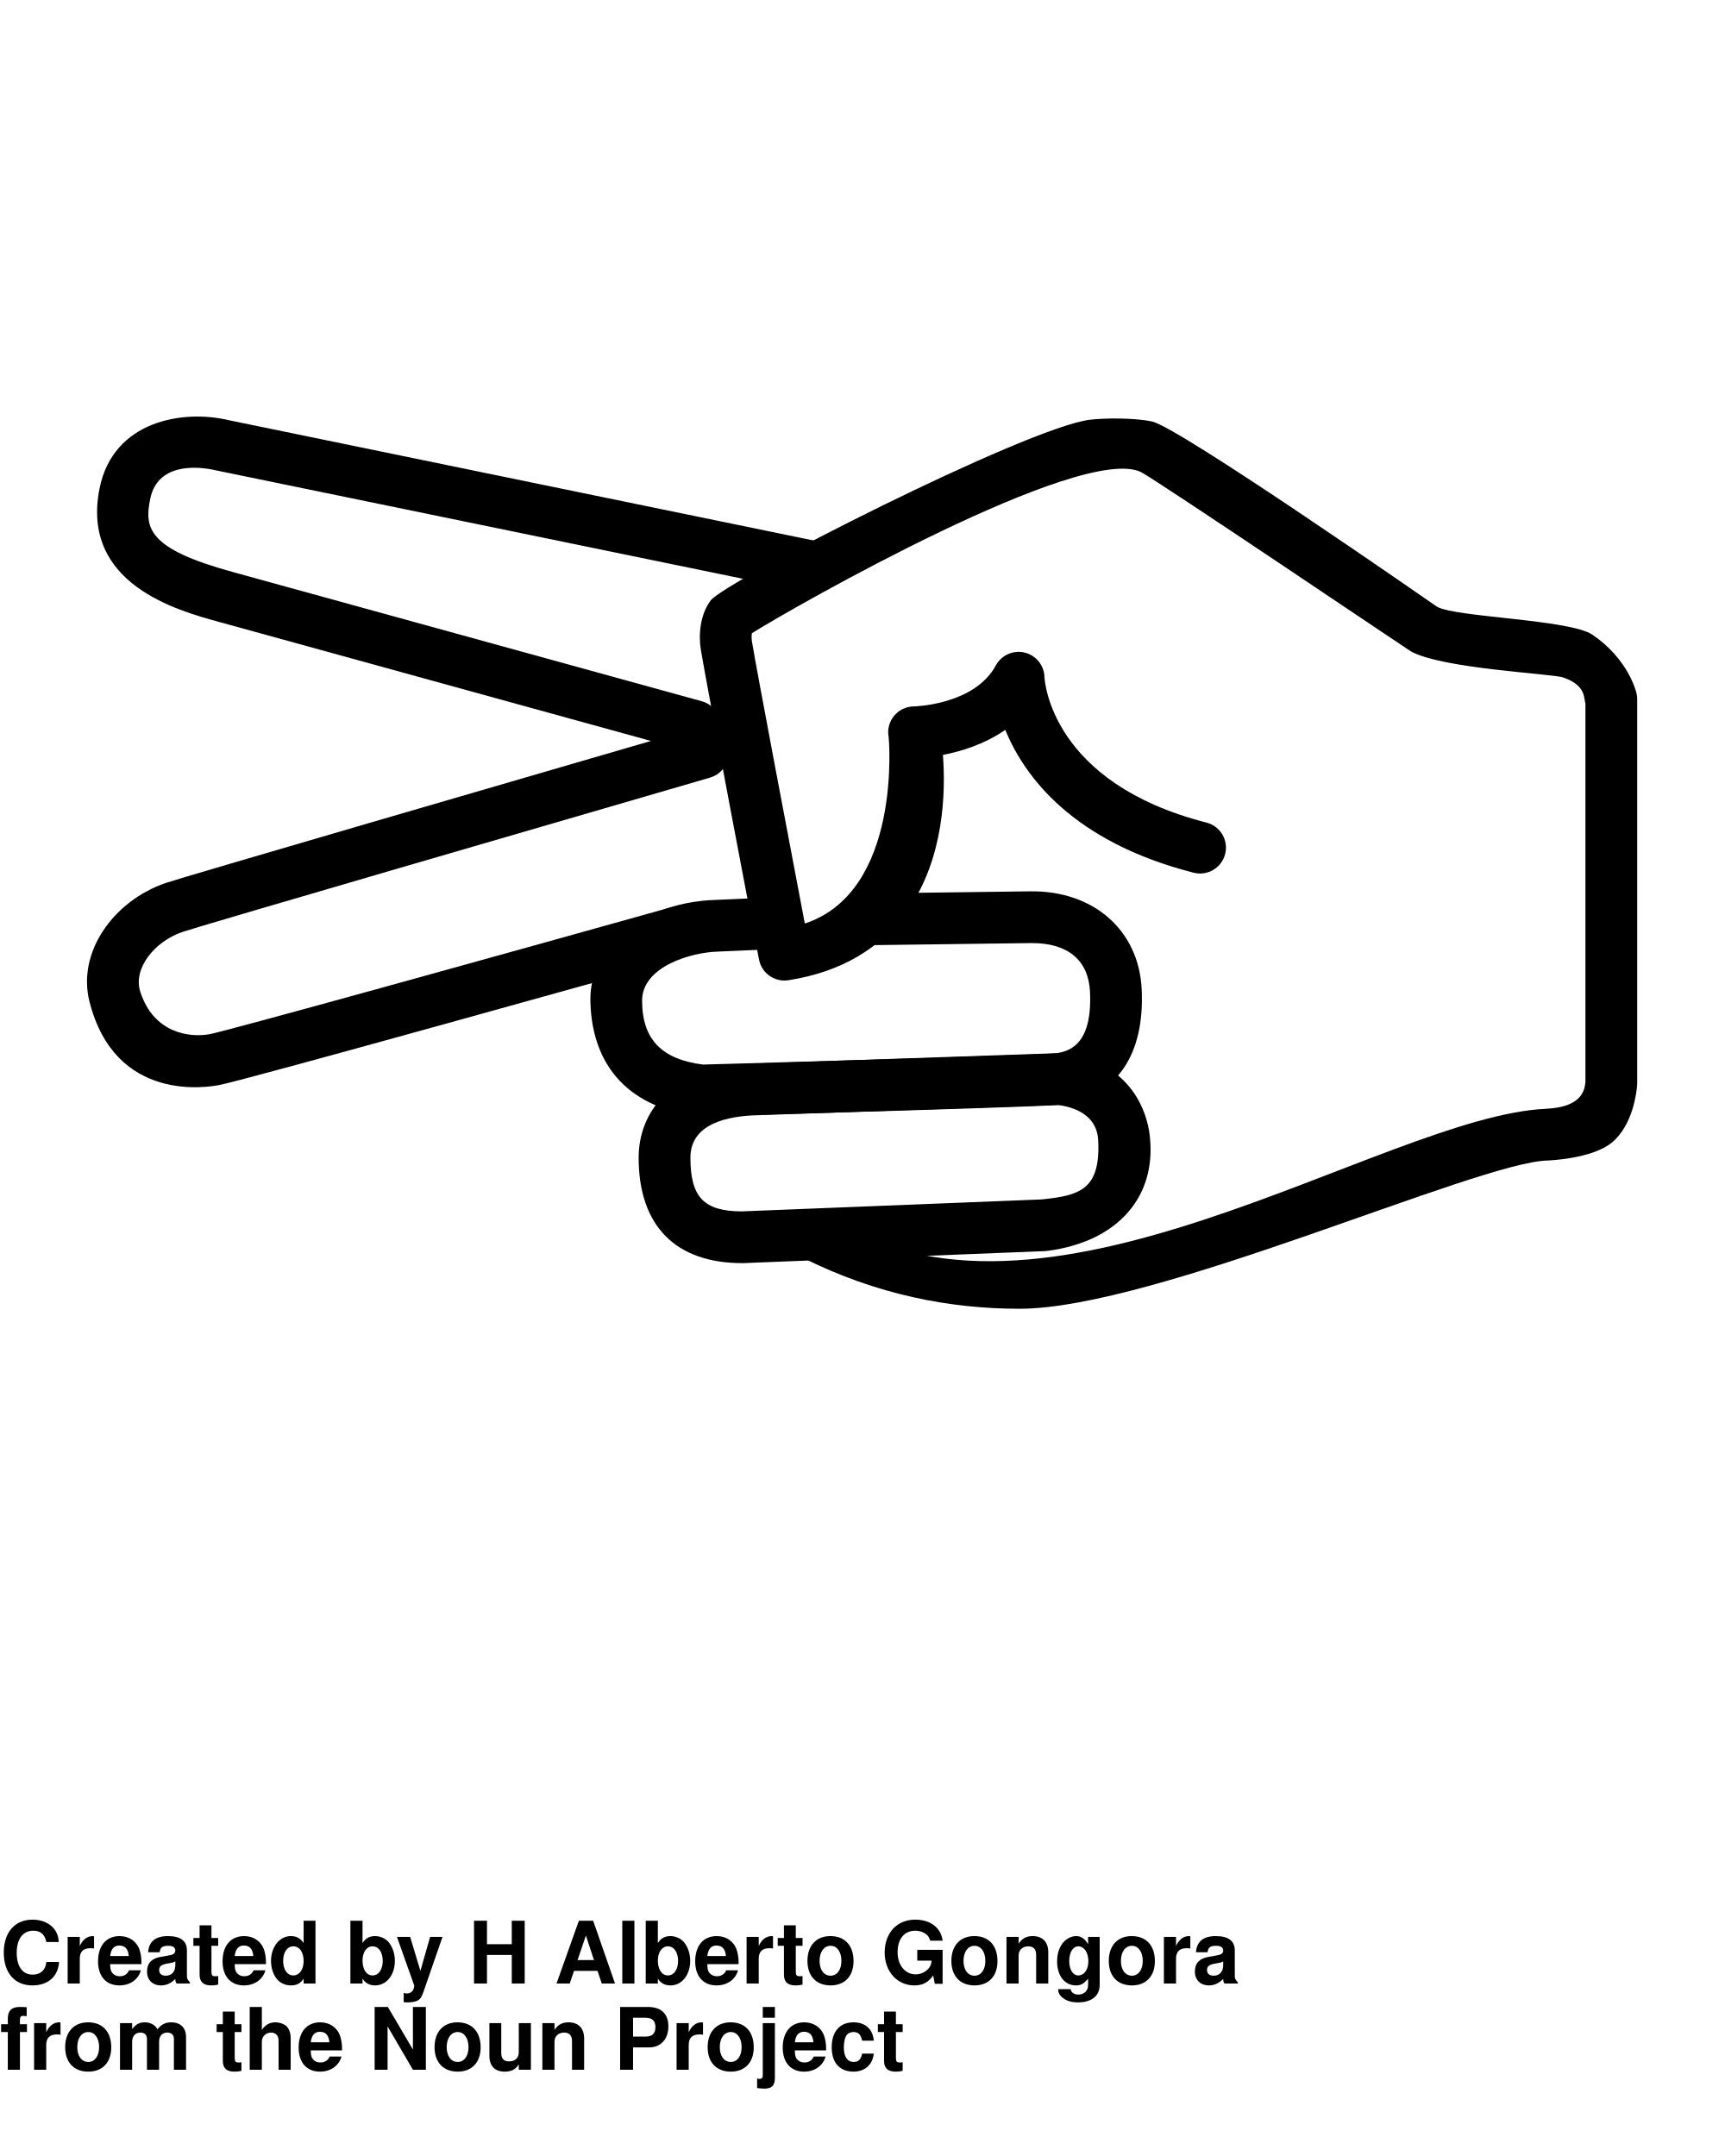
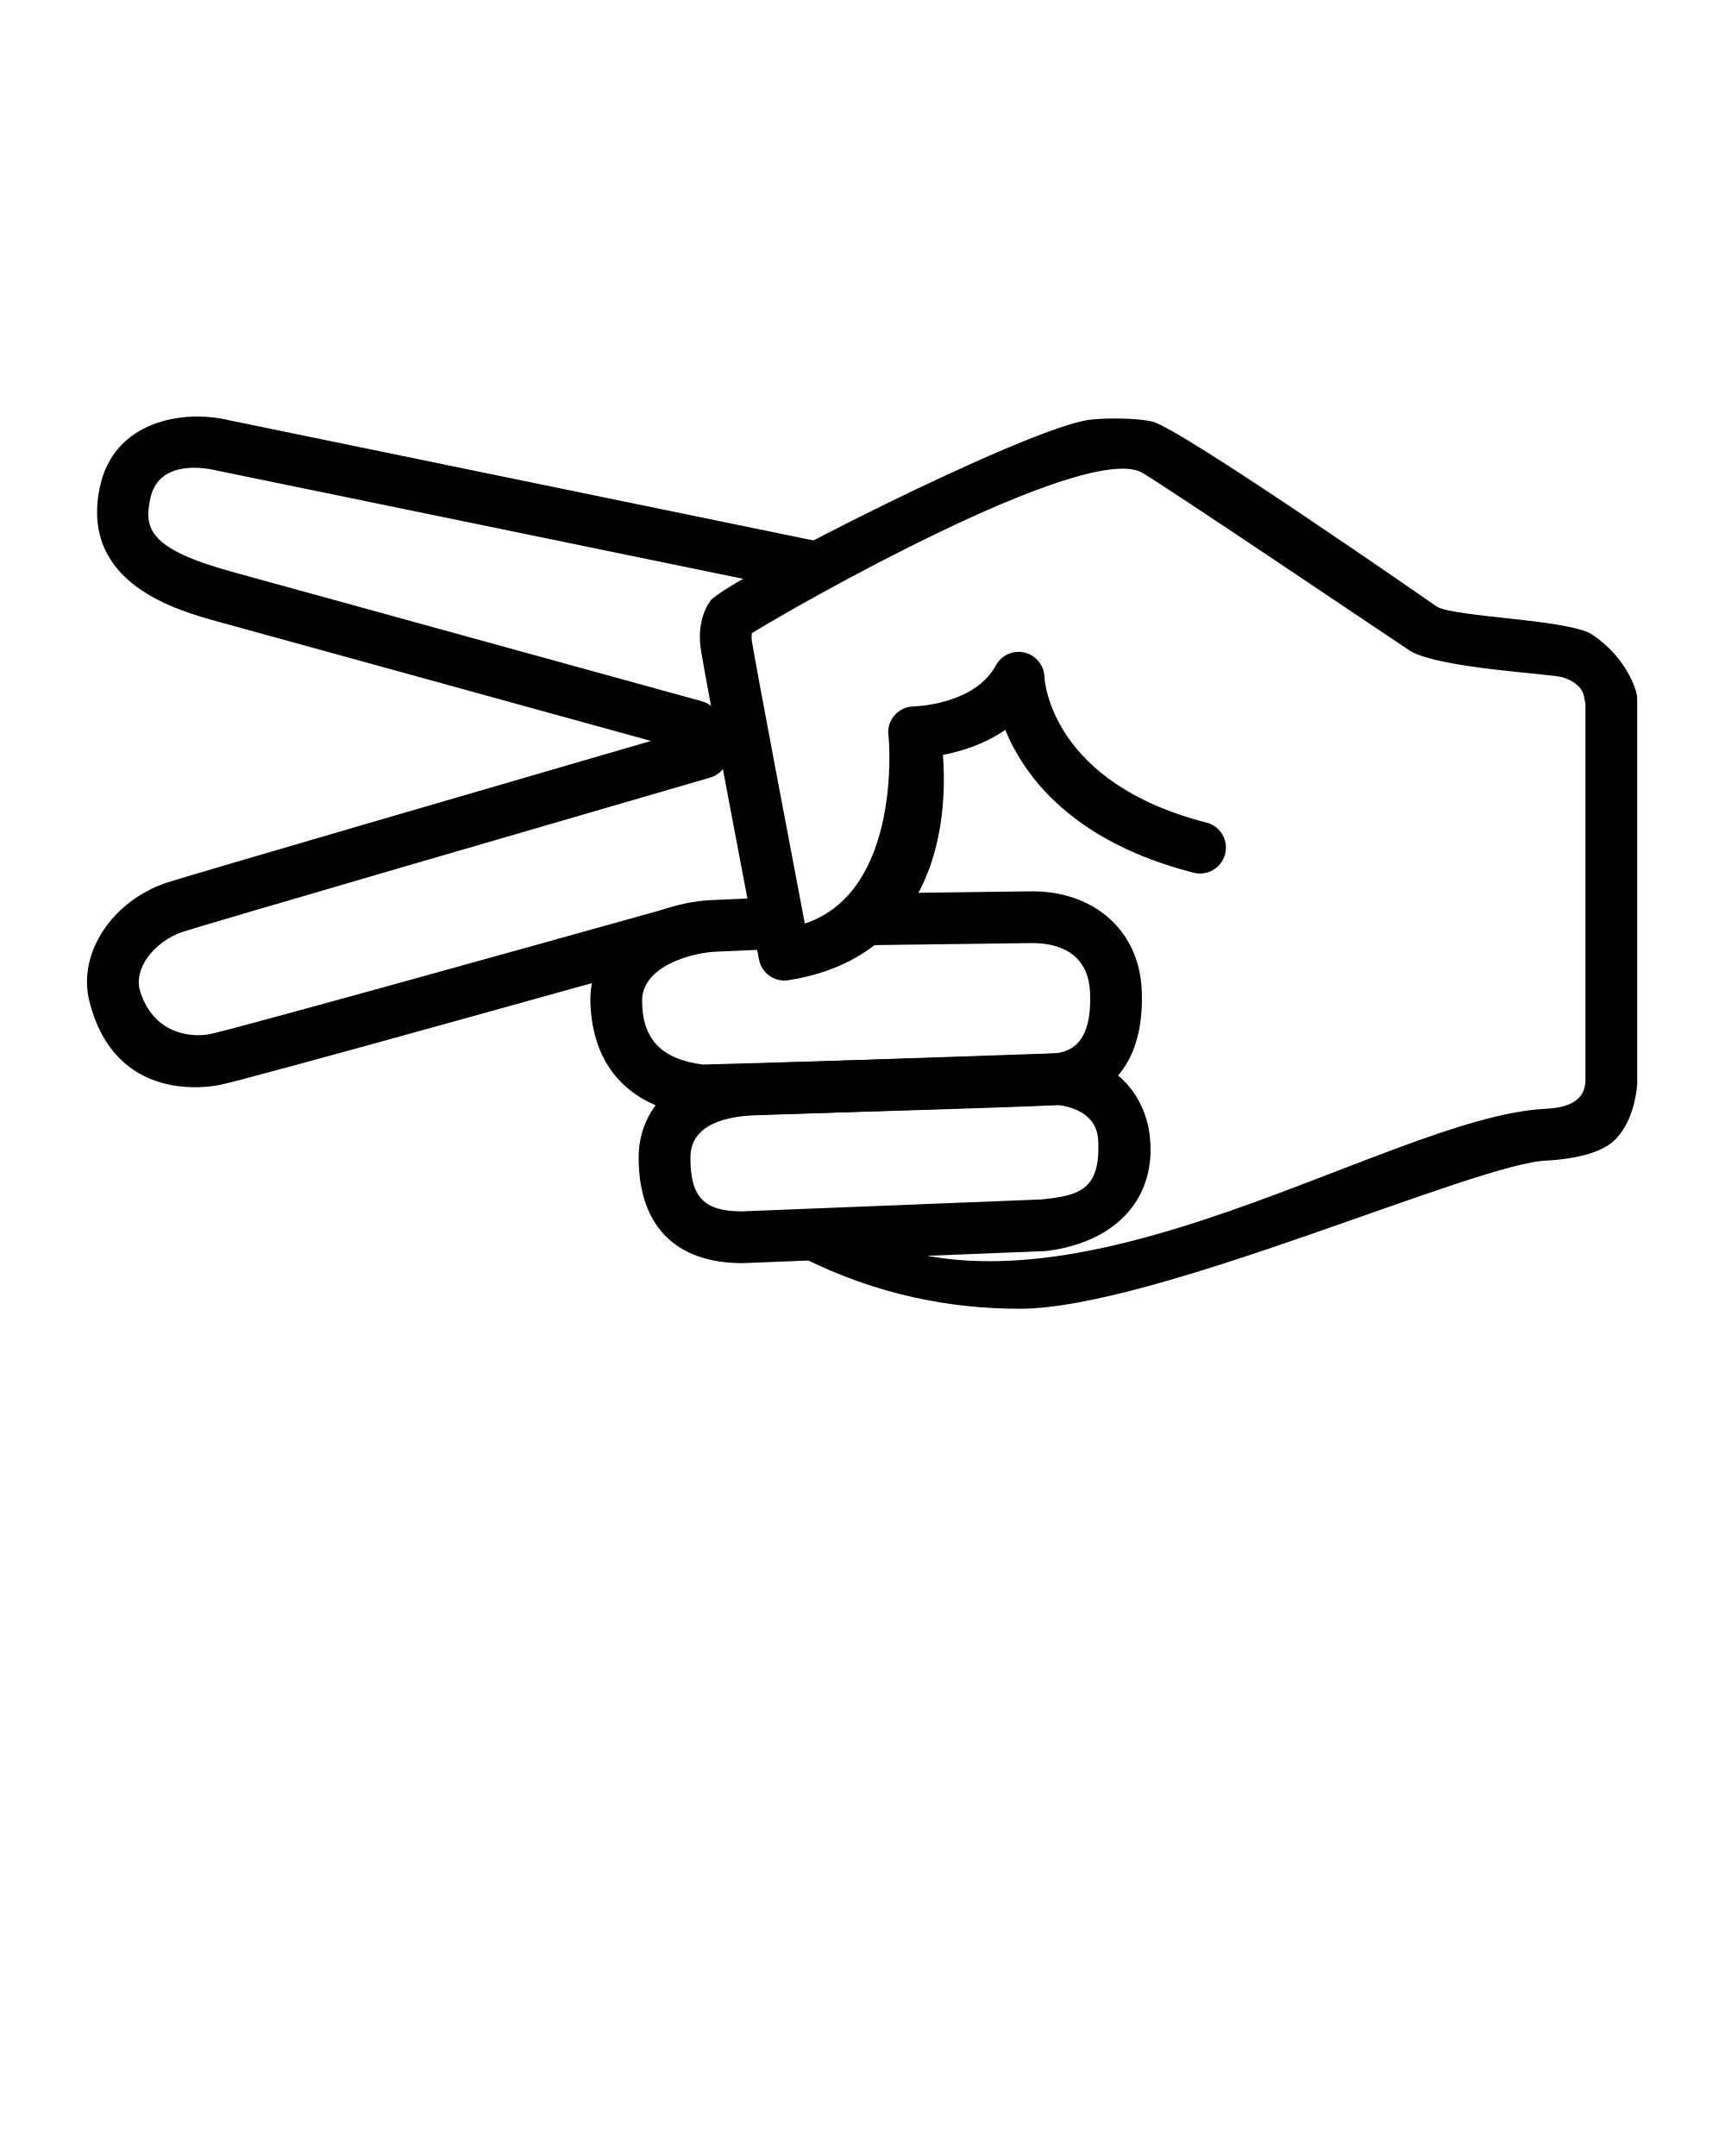
<svg xmlns="http://www.w3.org/2000/svg" version="1.1" x="0px" y="0px" viewBox="0 0 100 125" enable-background="new 0 0 100 100" xml:space="preserve">
  <g>
    <path d="M59.107,75.879c-4.013,0-8.28-0.803-12.599-2.97c-0.74-0.372-1.039-1.273-0.668-2.014c0.373-0.741,1.244-0.989,1.925-0.52   c12.458,8.585,32.359-5.65,41.852-6.09c2.085-0.097,2.241-1.072,2.292-1.547V40.776c-0.108-0.263,0.07-1.026-1.283-1.497   c-0.65-0.226-7.067-0.504-8.857-1.527c-0.127-0.072-14.897-10.035-15.628-10.384c-3.474-1.66-20.127,7.821-22.557,9.347   c-0.014,0.111-0.023,0.29,0.005,0.466c0.278,1.694,2.304,12.352,3.067,16.363c5.656-1.867,4.872-10.746,4.861-10.795   c-0.087-0.438,0.026-0.893,0.309-1.24s0.704-0.549,1.151-0.553c0.029,0,3.511-0.081,4.753-2.376   c0.323-0.596,1.011-0.905,1.667-0.745c0.66,0.157,1.133,0.739,1.151,1.417c0.012,0.237,0.391,6.14,9.392,8.439   c0.803,0.205,1.287,1.021,1.082,1.824s-1.021,1.286-1.824,1.083c-7.028-1.795-9.816-5.59-10.922-8.28   c-1.218,0.842-2.579,1.251-3.614,1.45c0.162,2.132,0.081,5.971-2.034,8.999c-1.555,2.224-3.884,3.591-6.924,4.064   c-0.795,0.125-1.552-0.406-1.704-1.201c-0.123-0.646-3.023-15.841-3.372-17.965c-0.135-0.829-0.057-2.01,0.566-2.846   c0.833-1.121,18.294-10.015,21.97-10.481c0.837-0.107,2.622-0.12,3.624,0.101c1.608,0.354,16.396,10.658,16.521,10.74   c1.072,0.611,7.693,0.731,9.001,1.617c2.018,1.368,2.508,3.183,2.557,3.385c0.028,0.116,0.043,0.235,0.043,0.355v22.272   c0,0.039-0.002,0.078-0.005,0.117c-0.028,0.372-0.234,2.279-1.438,3.297c-1.151,0.976-3.739,1.061-3.765,1.062   C85.595,67.399,66.939,75.879,59.107,75.879z" />
    <path d="M43.025,73.233c-3.87,0-6.002-2.172-6.002-6.116c0-2.58,1.814-5.37,6.907-5.461l17.416-0.595   c0.068-0.003,0.147,0,0.222,0.009c4.171,0.478,4.93,3.651,5.063,4.613c0.23,1.658-0.12,3.155-1.016,4.329   c-1.037,1.36-2.731,2.229-4.9,2.512c-0.045,0.006-0.09,0.01-0.135,0.012l-17.495,0.697C43.065,73.233,43.045,73.233,43.025,73.233z    M61.33,64.063l-17.321,0.592c-1.831,0.033-3.985,0.487-3.985,2.462c0,2.291,0.779,3.109,2.974,3.116l17.394-0.693   c2.172-0.228,3.422-0.541,3.27-3.446C63.599,64.923,62.716,64.25,61.33,64.063z" />
    <path d="M40.686,64.725c-0.057,0-0.114-0.003-0.171-0.01c-3.947-0.453-6.182-2.803-6.289-6.618   c-0.038-1.34,0.443-2.577,1.394-3.579c1.336-1.41,3.545-2.286,5.909-2.345l3.156-0.139c0.805-0.041,1.528,0.604,1.565,1.433   c0.036,0.828-0.605,1.528-1.433,1.564l-3.186,0.14c-1.566,0.039-4.408,0.87-4.408,2.84c0,2.263,1.154,3.41,3.531,3.71   c7.813-0.217,19.629-0.567,20.452-0.649c0.654-0.112,2.139-0.363,1.982-3.58c-0.089-1.817-1.279-2.814-3.356-2.814   c-0.026,0-0.052,0-0.079,0c-3.819,0.046-9.641,0.125-9.641,0.125l-0.041-3c0,0,5.825-0.079,9.646-0.125   c3.652-0.056,6.299,2.233,6.467,5.668c0.185,3.79-1.427,6.167-4.538,6.692c-0.646,0.109-13.385,0.476-20.92,0.685   C40.713,64.725,40.699,64.725,40.686,64.725z" />
    <path d="M5.18,58.041c-0.703-2.818,1.372-5.798,4.423-6.846c1.022-0.351,20.873-6.126,28.133-8.237l-25.053-6.904   C10.299,35.4,4.667,33.86,5.77,28.325c0.793-3.981,4.903-4.573,7.434-3.975l34.505,7.098c0.811,0.167,1.333,0.96,1.166,1.771   c-0.166,0.812-1.89,1.124-2.359,1.046l-33.961-6.987c-1.229-0.292-3.409-0.39-3.838,1.609c-0.373,1.737-0.134,2.931,4.761,4.272   l27.212,7.5c0.5,0.138,0.894,0.525,1.04,1.022c0,0,0.521,2.333,0.33,2.683c-0.191,0.35-0.514,0.609-0.897,0.72   c-8.181,2.376-29.625,8.617-30.585,8.947c-1.629,0.559-2.874,2.122-2.448,3.46c0.777,2.444,2.908,2.677,4.028,2.467   c1.04-0.196,16.456-4.476,26.564-7.305c0.797-0.223,1.626,0.243,1.849,1.04c0.224,0.798-0.242,1.625-1.04,1.849   c-2.59,0.725-25.348,7.091-26.823,7.366C12.114,63.021,6.667,64,5.18,58.041z" />
  </g>
-   <text x="0" y="115" fill="#000000" font-size="5px" font-weight="bold" font-family="'Helvetica Neue', Helvetica, Arial-Unicode, Arial, Sans-serif">Created by H Alberto Gongora</text>
-   <text x="0" y="120" fill="#000000" font-size="5px" font-weight="bold" font-family="'Helvetica Neue', Helvetica, Arial-Unicode, Arial, Sans-serif">from the Noun Project</text>
</svg>
